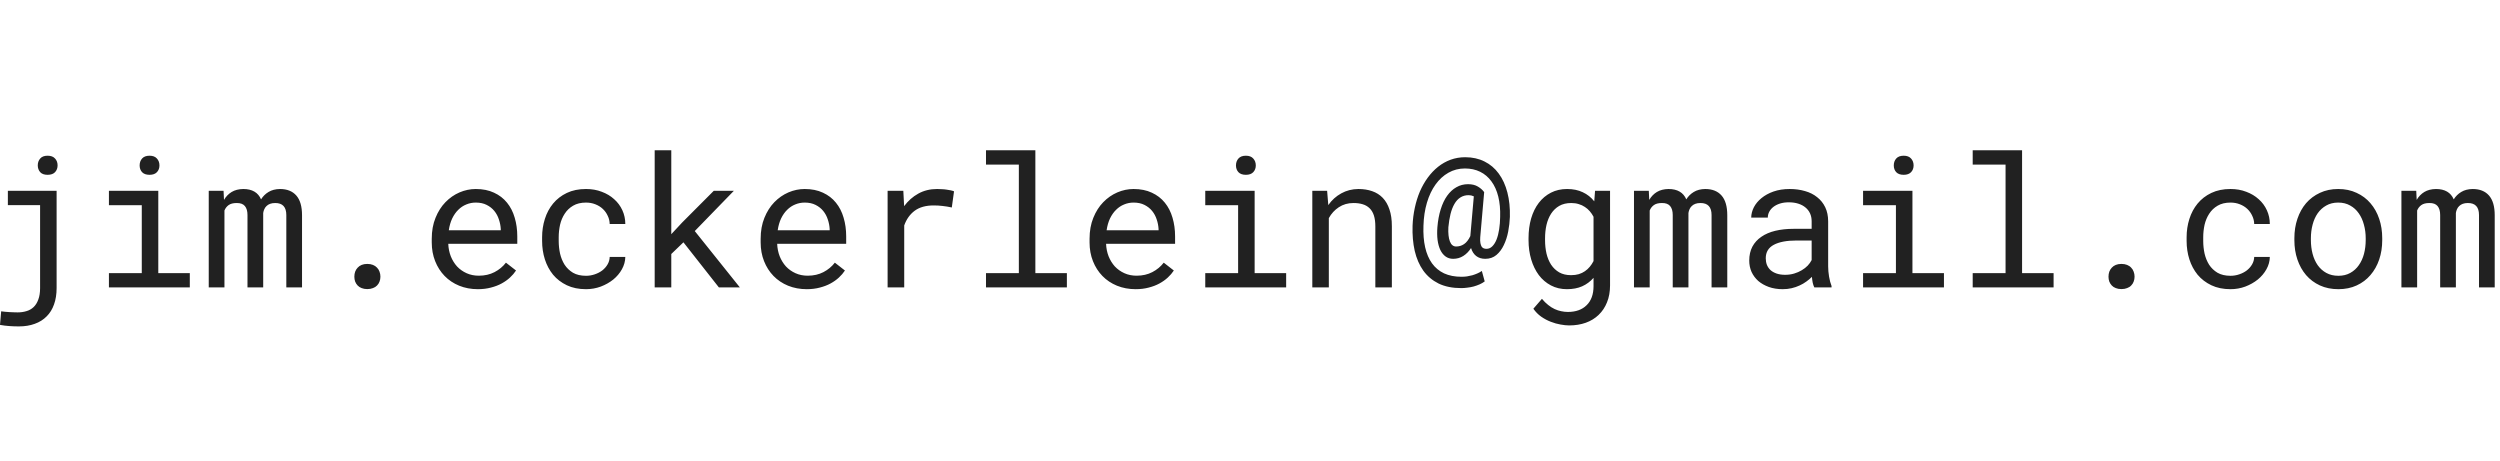
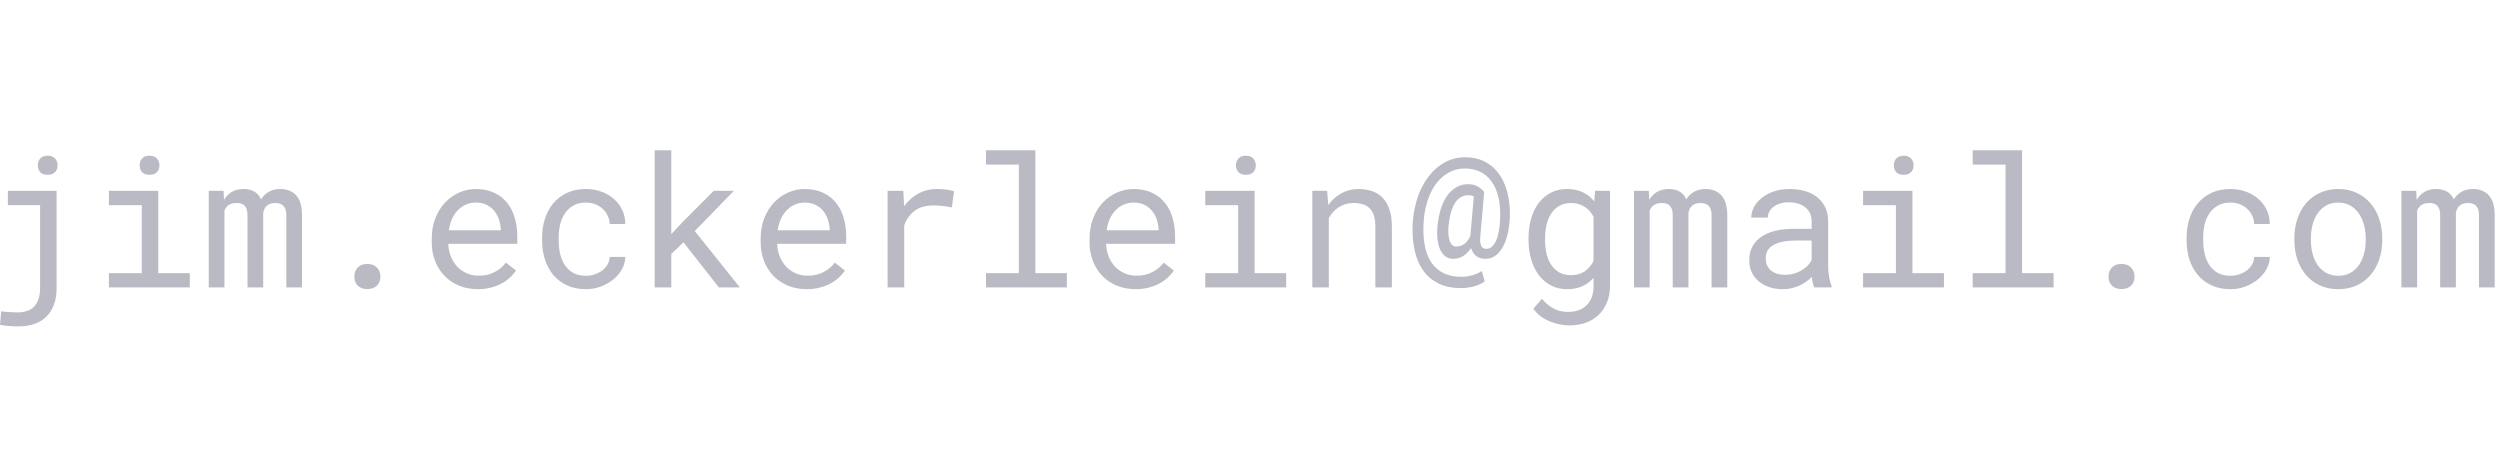
<svg xmlns="http://www.w3.org/2000/svg" width="100%" height="100%" viewBox="0 0 467 86" version="1.1" xml:space="preserve" style="fill-rule:evenodd;clip-rule:evenodd;stroke-linejoin:round;stroke-miterlimit:2;">
-   <g transform="matrix(1.1385,0,0,1.1385,-32.272,-3.88762)">
+   <g transform="matrix(1.1385,0,0,1.1385,-32.272,-3.88762)" fill="rgb(176, 176, 187)">
    <path d="M29.636,34.719L37.634,34.719L37.634,50.672C37.634,51.687 37.492,52.586 37.209,53.367C36.936,54.148 36.53,54.803 35.993,55.33C35.466,55.867 34.816,56.272 34.045,56.546C33.283,56.829 32.414,56.97 31.437,56.97C30.88,56.97 30.358,56.951 29.87,56.912C29.391,56.883 28.883,56.819 28.346,56.721L28.537,54.495C28.703,54.524 28.913,54.549 29.167,54.568C29.421,54.597 29.675,54.617 29.928,54.626C30.192,54.646 30.441,54.656 30.676,54.656C30.92,54.665 31.11,54.67 31.247,54.67C31.755,54.67 32.233,54.602 32.682,54.465C33.131,54.338 33.522,54.118 33.854,53.805C34.186,53.493 34.445,53.078 34.631,52.56C34.826,52.053 34.924,51.423 34.924,50.671L34.924,37.077L29.636,37.077L29.636,34.719ZM34.543,30.545C34.543,30.105 34.675,29.734 34.938,29.431C35.202,29.119 35.607,28.963 36.154,28.963C36.701,28.963 37.111,29.119 37.385,29.431C37.658,29.734 37.795,30.105 37.795,30.545C37.795,30.984 37.658,31.355 37.385,31.658C37.111,31.951 36.701,32.097 36.154,32.097C35.607,32.097 35.202,31.951 34.938,31.658C34.675,31.355 34.543,30.984 34.543,30.545ZM46.218,34.719L54.318,34.719L54.318,48.225L59.489,48.225L59.489,50.569L46.218,50.569L46.218,48.225L51.608,48.225L51.608,37.078L46.218,37.078L46.218,34.719ZM51.257,30.559C51.257,30.11 51.389,29.734 51.652,29.431C51.925,29.119 52.336,28.963 52.883,28.963C53.42,28.963 53.825,29.119 54.098,29.431C54.372,29.734 54.509,30.11 54.509,30.559C54.509,30.998 54.372,31.365 54.098,31.658C53.825,31.951 53.42,32.097 52.883,32.097C52.336,32.097 51.925,31.951 51.652,31.658C51.389,31.365 51.257,30.998 51.257,30.559ZM65.026,34.719L65.099,36.214C65.422,35.657 65.842,35.223 66.359,34.91C66.886,34.597 67.521,34.436 68.263,34.426C69.718,34.426 70.69,34.993 71.178,36.126C71.491,35.618 71.901,35.213 72.409,34.91C72.926,34.597 73.551,34.436 74.284,34.426C75.446,34.426 76.34,34.783 76.965,35.496C77.59,36.209 77.902,37.288 77.902,38.733L77.902,50.569L75.324,50.569L75.324,38.704C75.324,37.376 74.714,36.717 73.493,36.726C73.171,36.726 72.893,36.77 72.658,36.858C72.423,36.946 72.228,37.068 72.072,37.224C71.916,37.371 71.794,37.547 71.706,37.752C71.618,37.947 71.559,38.152 71.53,38.367L71.53,50.569L68.952,50.569L68.952,38.689C68.952,38.054 68.81,37.566 68.527,37.224C68.244,36.883 67.794,36.717 67.179,36.726C66.613,36.726 66.174,36.838 65.861,37.063C65.548,37.288 65.319,37.586 65.173,37.957L65.173,50.569L62.595,50.569L62.595,34.719L65.026,34.719ZM86.486,48.811C86.486,48.518 86.53,48.245 86.618,47.991C86.715,47.737 86.852,47.517 87.028,47.332C87.204,47.137 87.424,46.985 87.687,46.878C87.951,46.771 88.259,46.717 88.61,46.717C88.961,46.717 89.269,46.771 89.533,46.878C89.806,46.985 90.031,47.137 90.207,47.332C90.392,47.517 90.529,47.737 90.617,47.991C90.714,48.245 90.763,48.518 90.763,48.811C90.763,49.094 90.714,49.363 90.617,49.617C90.529,49.861 90.392,50.076 90.207,50.261C90.031,50.447 89.806,50.589 89.533,50.686C89.269,50.793 88.961,50.847 88.61,50.847C88.259,50.847 87.951,50.793 87.687,50.686C87.424,50.589 87.204,50.447 87.028,50.261C86.852,50.076 86.715,49.861 86.618,49.617C86.53,49.363 86.486,49.094 86.486,48.811ZM106.76,50.862C105.647,50.862 104.621,50.672 103.683,50.291C102.756,49.91 101.96,49.377 101.296,48.694C100.632,48.011 100.114,47.2 99.743,46.262C99.372,45.325 99.186,44.304 99.186,43.201L99.186,42.586C99.186,41.307 99.391,40.164 99.802,39.158C100.212,38.142 100.754,37.287 101.428,36.594C102.111,35.891 102.883,35.354 103.742,34.983C104.611,34.612 105.5,34.426 106.408,34.426C107.551,34.426 108.547,34.626 109.396,35.027C110.255,35.418 110.968,35.965 111.535,36.668C112.102,37.361 112.522,38.182 112.795,39.129C113.078,40.076 113.22,41.101 113.22,42.205L113.22,43.421L101.896,43.421C101.925,44.144 102.062,44.822 102.306,45.457C102.56,46.092 102.902,46.648 103.332,47.127C103.771,47.596 104.294,47.967 104.899,48.24C105.504,48.513 106.173,48.65 106.906,48.65C107.873,48.65 108.732,48.455 109.484,48.064C110.236,47.673 110.861,47.156 111.359,46.511L113.014,47.8C112.751,48.201 112.419,48.587 112.018,48.958C111.627,49.319 111.173,49.641 110.656,49.924C110.139,50.207 109.553,50.432 108.898,50.598C108.244,50.774 107.531,50.862 106.76,50.862ZM106.408,36.653C105.861,36.653 105.344,36.756 104.855,36.961C104.367,37.156 103.928,37.449 103.537,37.84C103.146,38.221 102.814,38.694 102.541,39.26C102.277,39.817 102.091,40.461 101.984,41.194L110.51,41.194L110.51,40.989C110.481,40.462 110.378,39.939 110.202,39.421C110.036,38.904 109.787,38.44 109.455,38.03C109.123,37.62 108.703,37.288 108.195,37.034C107.697,36.78 107.101,36.653 106.408,36.653ZM124.499,48.665C124.987,48.665 125.461,48.587 125.92,48.43C126.389,48.274 126.804,48.059 127.165,47.786C127.526,47.503 127.814,47.175 128.029,46.804C128.254,46.423 128.371,46.013 128.381,45.574L130.944,45.574C130.934,46.277 130.748,46.95 130.387,47.595C130.036,48.23 129.562,48.791 128.967,49.28C128.371,49.759 127.687,50.144 126.916,50.437C126.145,50.72 125.339,50.862 124.499,50.862C123.298,50.862 122.248,50.647 121.349,50.217C120.451,49.788 119.699,49.212 119.094,48.489C118.498,47.756 118.049,46.916 117.746,45.969C117.443,45.012 117.292,44.007 117.292,42.952L117.292,42.337C117.292,41.292 117.443,40.291 117.746,39.334C118.049,38.377 118.498,37.537 119.094,36.814C119.699,36.081 120.451,35.5 121.349,35.071C122.248,34.641 123.298,34.426 124.499,34.426C125.436,34.426 126.296,34.577 127.077,34.88C127.868,35.173 128.546,35.579 129.113,36.096C129.689,36.604 130.138,37.21 130.461,37.913C130.783,38.616 130.944,39.368 130.944,40.169L128.381,40.169C128.371,39.69 128.263,39.241 128.058,38.821C127.863,38.391 127.594,38.015 127.253,37.693C126.911,37.371 126.501,37.117 126.022,36.931C125.553,36.746 125.046,36.653 124.499,36.653C123.659,36.653 122.951,36.824 122.375,37.166C121.808,37.498 121.349,37.937 120.998,38.484C120.646,39.021 120.392,39.627 120.236,40.3C120.089,40.974 120.016,41.653 120.016,42.336L120.016,42.952C120.016,43.645 120.089,44.334 120.236,45.017C120.392,45.691 120.641,46.301 120.983,46.848C121.335,47.385 121.794,47.825 122.36,48.167C122.936,48.499 123.649,48.665 124.499,48.665ZM140.48,43.172L138.488,45.09L138.488,50.569L135.763,50.569L135.763,28.069L138.488,28.069L138.488,41.839L140.261,39.934L145.461,34.719L148.757,34.719L142.341,41.326L149.738,50.569L146.296,50.569L140.48,43.172ZM160.724,50.862C159.611,50.862 158.585,50.672 157.648,50.291C156.721,49.91 155.925,49.377 155.261,48.694C154.596,48.011 154.079,47.2 153.708,46.262C153.337,45.325 153.151,44.304 153.151,43.201L153.151,42.586C153.151,41.307 153.356,40.164 153.766,39.158C154.177,38.142 154.719,37.287 155.392,36.594C156.076,35.891 156.848,35.354 157.707,34.983C158.576,34.612 159.465,34.426 160.373,34.426C161.516,34.426 162.512,34.626 163.361,35.027C164.22,35.418 164.933,35.965 165.5,36.668C166.066,37.361 166.486,38.182 166.76,39.129C167.043,40.076 167.184,41.101 167.184,42.205L167.184,43.421L155.861,43.421C155.89,44.144 156.027,44.822 156.271,45.457C156.525,46.092 156.867,46.648 157.297,47.127C157.736,47.596 158.259,47.967 158.864,48.24C159.469,48.513 160.138,48.65 160.871,48.65C161.838,48.65 162.697,48.455 163.449,48.064C164.201,47.673 164.826,47.156 165.324,46.511L166.979,47.8C166.716,48.201 166.384,48.587 165.983,48.958C165.592,49.319 165.138,49.641 164.621,49.924C164.103,50.207 163.517,50.432 162.863,50.598C162.209,50.774 161.496,50.862 160.724,50.862ZM160.373,36.653C159.826,36.653 159.309,36.756 158.82,36.961C158.332,37.156 157.893,37.449 157.502,37.84C157.111,38.221 156.779,38.694 156.506,39.26C156.242,39.817 156.056,40.461 155.949,41.194L164.474,41.194L164.474,40.989C164.445,40.462 164.342,39.939 164.167,39.421C164.001,38.904 163.752,38.44 163.42,38.03C163.088,37.62 162.668,37.288 162.16,37.034C161.662,36.78 161.066,36.653 160.373,36.653ZM182.096,34.426C182.35,34.426 182.614,34.436 182.887,34.456C183.161,34.465 183.42,34.49 183.664,34.529C183.918,34.558 184.147,34.597 184.352,34.646C184.567,34.695 184.743,34.748 184.88,34.807L184.513,37.458C183.986,37.341 183.483,37.258 183.005,37.209C182.536,37.15 182.043,37.121 181.525,37.121C180.256,37.121 179.225,37.409 178.434,37.985C177.653,38.562 177.077,39.367 176.706,40.402L176.706,50.568L173.981,50.568L173.981,34.719L176.559,34.719L176.691,37.238C177.336,36.369 178.107,35.686 179.006,35.188C179.914,34.68 180.944,34.426 182.096,34.426ZM190.124,28.069L198.224,28.069L198.224,48.225L203.395,48.225L203.395,50.569L190.124,50.569L190.124,48.225L195.514,48.225L195.514,30.427L190.124,30.427L190.124,28.069ZM214.689,50.862C213.576,50.862 212.55,50.672 211.613,50.291C210.685,49.91 209.889,49.377 209.225,48.694C208.561,48.011 208.044,47.2 207.673,46.262C207.302,45.325 207.116,44.304 207.116,43.201L207.116,42.586C207.116,41.307 207.321,40.164 207.731,39.158C208.141,38.142 208.683,37.287 209.357,36.594C210.041,35.891 210.813,35.354 211.672,34.983C212.541,34.612 213.429,34.426 214.338,34.426C215.481,34.426 216.477,34.626 217.326,35.027C218.185,35.418 218.898,35.965 219.465,36.668C220.031,37.361 220.451,38.182 220.724,39.129C221.007,40.076 221.149,41.101 221.149,42.205L221.149,43.421L209.826,43.421C209.855,44.144 209.992,44.822 210.236,45.457C210.49,46.092 210.832,46.648 211.261,47.127C211.701,47.596 212.224,47.967 212.829,48.24C213.434,48.513 214.103,48.65 214.836,48.65C215.803,48.65 216.662,48.455 217.414,48.064C218.166,47.673 218.791,47.156 219.289,46.511L220.944,47.8C220.681,48.201 220.349,48.587 219.948,48.958C219.557,49.319 219.103,49.641 218.586,49.924C218.068,50.207 217.482,50.432 216.828,50.598C216.173,50.774 215.46,50.862 214.689,50.862ZM214.338,36.653C213.791,36.653 213.273,36.756 212.785,36.961C212.297,37.156 211.858,37.449 211.467,37.84C211.076,38.221 210.744,38.694 210.47,39.26C210.207,39.817 210.021,40.461 209.914,41.194L218.439,41.194L218.439,40.989C218.41,40.462 218.307,39.939 218.132,39.421C217.966,38.904 217.717,38.44 217.385,38.03C217.052,37.62 216.632,37.288 216.125,37.034C215.627,36.78 215.031,36.653 214.338,36.653ZM226.1,34.719L234.201,34.719L234.201,48.225L239.372,48.225L239.372,50.569L226.1,50.569L226.1,48.225L231.491,48.225L231.491,37.078L226.1,37.078L226.1,34.719ZM231.139,30.559C231.139,30.11 231.271,29.734 231.535,29.431C231.808,29.119 232.218,28.963 232.765,28.963C233.302,28.963 233.708,29.119 233.981,29.431C234.254,29.734 234.391,30.11 234.391,30.559C234.391,30.998 234.254,31.365 233.981,31.658C233.708,31.951 233.302,32.097 232.765,32.097C232.218,32.097 231.808,31.951 231.535,31.658C231.271,31.365 231.139,30.998 231.139,30.559ZM246.095,34.719L246.286,37.063C246.862,36.243 247.57,35.603 248.41,35.144C249.25,34.675 250.187,34.436 251.222,34.426C252.053,34.426 252.805,34.543 253.478,34.778C254.162,35.013 254.743,35.379 255.221,35.877C255.7,36.375 256.066,37.01 256.32,37.781C256.584,38.542 256.716,39.451 256.716,40.506L256.716,50.569L254.006,50.569L254.006,40.564C254.006,39.861 253.928,39.265 253.771,38.777C253.615,38.289 253.381,37.893 253.068,37.59C252.765,37.287 252.389,37.068 251.94,36.931C251.501,36.794 250.993,36.726 250.417,36.726C249.508,36.726 248.707,36.956 248.014,37.415C247.331,37.864 246.784,38.46 246.374,39.202L246.374,50.569L243.664,50.569L243.664,34.72L246.095,34.719ZM276.081,39.011C276.052,39.792 275.959,40.593 275.802,41.414C275.646,42.225 275.407,42.962 275.085,43.626C274.772,44.29 274.367,44.832 273.869,45.252C273.371,45.671 272.761,45.881 272.038,45.881C271.442,45.881 270.944,45.725 270.544,45.413C270.153,45.1 269.875,44.666 269.709,44.109C269.367,44.656 268.942,45.09 268.434,45.413C267.936,45.725 267.384,45.881 266.779,45.881C266.3,45.881 265.885,45.754 265.534,45.501C265.183,45.247 264.895,44.89 264.67,44.431C264.455,43.972 264.303,43.426 264.216,42.791C264.137,42.156 264.127,41.458 264.186,40.696C264.274,39.612 264.455,38.635 264.728,37.766C265.001,36.887 265.353,36.145 265.783,35.54C266.222,34.925 266.73,34.456 267.306,34.133C267.883,33.801 268.518,33.635 269.211,33.635C269.865,33.635 270.407,33.767 270.837,34.031C271.266,34.285 271.608,34.588 271.862,34.939L271.218,42.322C271.189,42.723 271.198,43.05 271.247,43.303C271.296,43.548 271.364,43.743 271.452,43.889C271.549,44.026 271.666,44.119 271.803,44.168C271.94,44.217 272.087,44.241 272.243,44.241C272.604,44.241 272.922,44.104 273.195,43.831C273.478,43.548 273.713,43.172 273.898,42.703C274.084,42.224 274.226,41.668 274.323,41.033C274.421,40.398 274.475,39.724 274.484,39.011C274.523,37.771 274.421,36.658 274.177,35.671C273.932,34.685 273.556,33.85 273.049,33.167C272.551,32.483 271.936,31.96 271.203,31.599C270.47,31.238 269.635,31.057 268.698,31.057C267.712,31.057 266.809,31.291 265.988,31.76C265.177,32.219 264.474,32.864 263.879,33.694C263.283,34.524 262.814,35.515 262.472,36.668C262.131,37.82 261.94,39.08 261.901,40.447C261.852,41.775 261.945,42.957 262.179,43.992C262.414,45.027 262.79,45.906 263.307,46.628C263.825,47.341 264.484,47.888 265.285,48.269C266.096,48.64 267.048,48.826 268.141,48.826C268.434,48.826 268.732,48.806 269.035,48.767C269.338,48.718 269.635,48.655 269.928,48.577C270.221,48.489 270.5,48.386 270.763,48.269C271.027,48.152 271.266,48.02 271.481,47.873L271.95,49.587C271.706,49.773 271.428,49.934 271.115,50.071C270.802,50.208 270.475,50.325 270.134,50.422C269.792,50.51 269.445,50.574 269.094,50.613C268.742,50.662 268.41,50.686 268.097,50.686C266.662,50.686 265.426,50.437 264.391,49.939C263.366,49.431 262.526,48.723 261.872,47.815C261.227,46.906 260.759,45.827 260.466,44.577C260.183,43.318 260.065,41.941 260.114,40.447C260.153,39.441 260.275,38.464 260.48,37.517C260.685,36.56 260.964,35.666 261.315,34.836C261.676,34.006 262.106,33.249 262.604,32.566C263.112,31.873 263.678,31.277 264.303,30.779C264.928,30.281 265.612,29.895 266.354,29.621C267.106,29.348 267.902,29.211 268.742,29.211C269.933,29.211 270.993,29.445 271.921,29.914C272.848,30.373 273.625,31.033 274.25,31.892C274.885,32.751 275.358,33.786 275.671,34.997C275.983,36.198 276.12,37.536 276.081,39.011ZM265.988,40.696C265.939,41.692 266.022,42.468 266.237,43.025C266.452,43.582 266.793,43.86 267.262,43.86C267.741,43.86 268.175,43.728 268.566,43.464C268.957,43.201 269.299,42.761 269.592,42.146L270.163,35.628C269.89,35.501 269.606,35.437 269.313,35.437C268.796,35.437 268.342,35.564 267.951,35.818C267.57,36.062 267.248,36.414 266.984,36.873C266.721,37.322 266.506,37.873 266.34,38.528C266.183,39.173 266.066,39.895 265.988,40.696ZM279.142,42.512C279.142,41.331 279.284,40.247 279.567,39.26C279.86,38.264 280.28,37.41 280.827,36.697C281.374,35.984 282.038,35.428 282.819,35.027C283.6,34.626 284.484,34.426 285.47,34.426C286.447,34.426 287.301,34.602 288.034,34.954C288.776,35.295 289.406,35.793 289.924,36.448L290.055,34.719L292.516,34.719L292.516,50.232C292.516,51.277 292.35,52.204 292.018,53.015C291.696,53.826 291.237,54.514 290.641,55.081C290.055,55.647 289.352,56.077 288.532,56.37C287.712,56.663 286.804,56.809 285.807,56.809C285.397,56.809 284.928,56.76 284.401,56.663C283.874,56.575 283.337,56.424 282.79,56.209C282.253,56.004 281.73,55.725 281.222,55.374C280.724,55.022 280.294,54.587 279.933,54.07L281.34,52.444C281.672,52.844 282.014,53.181 282.365,53.455C282.716,53.738 283.073,53.962 283.434,54.128C283.795,54.295 284.157,54.412 284.518,54.48C284.879,54.558 285.241,54.597 285.602,54.597C286.247,54.597 286.828,54.504 287.345,54.319C287.863,54.133 288.303,53.859 288.664,53.498C289.035,53.147 289.318,52.707 289.513,52.18C289.708,51.653 289.806,51.047 289.806,50.364L289.806,49.001C289.279,49.607 288.654,50.071 287.931,50.393C287.218,50.706 286.388,50.862 285.441,50.862C284.474,50.862 283.6,50.657 282.819,50.247C282.038,49.836 281.374,49.27 280.827,48.547C280.29,47.824 279.875,46.975 279.582,45.998C279.289,45.012 279.142,43.953 279.142,42.82L279.142,42.512ZM281.852,42.82C281.852,43.591 281.93,44.324 282.087,45.017C282.253,45.71 282.507,46.321 282.848,46.848C283.2,47.375 283.644,47.795 284.181,48.108C284.718,48.411 285.363,48.562 286.115,48.562C286.584,48.562 287.004,48.508 287.375,48.401C287.756,48.284 288.093,48.123 288.386,47.918C288.689,47.713 288.957,47.468 289.191,47.185C289.426,46.902 289.631,46.59 289.806,46.248L289.806,38.982C289.631,38.65 289.426,38.347 289.191,38.074C288.957,37.801 288.689,37.566 288.386,37.371C288.083,37.166 287.746,37.009 287.375,36.902C287.004,36.785 286.593,36.726 286.144,36.726C285.383,36.726 284.728,36.882 284.181,37.195C283.644,37.508 283.2,37.933 282.848,38.47C282.507,38.997 282.253,39.612 282.087,40.315C281.93,41.008 281.852,41.741 281.852,42.512L281.852,42.82ZM298.874,34.719L298.947,36.214C299.269,35.657 299.689,35.223 300.207,34.91C300.734,34.597 301.369,34.436 302.111,34.426C303.566,34.426 304.538,34.993 305.026,36.126C305.339,35.618 305.749,35.213 306.257,34.91C306.774,34.597 307.399,34.436 308.132,34.426C309.294,34.426 310.187,34.783 310.812,35.496C311.437,36.209 311.75,37.288 311.75,38.733L311.75,50.569L309.172,50.569L309.172,38.704C309.172,37.376 308.562,36.717 307.341,36.726C307.018,36.726 306.74,36.77 306.506,36.858C306.271,36.946 306.076,37.068 305.92,37.224C305.763,37.371 305.641,37.547 305.553,37.752C305.466,37.947 305.407,38.152 305.378,38.367L305.378,50.569L302.8,50.569L302.8,38.689C302.8,38.054 302.658,37.566 302.375,37.224C302.092,36.883 301.642,36.717 301.027,36.726C300.461,36.726 300.022,36.838 299.709,37.063C299.396,37.288 299.167,37.586 299.02,37.957L299.02,50.569L296.442,50.569L296.442,34.719L298.874,34.719ZM326.032,50.569C325.925,50.364 325.837,50.11 325.768,49.807C325.709,49.495 325.665,49.173 325.636,48.84C325.363,49.114 325.055,49.373 324.714,49.617C324.382,49.861 324.011,50.076 323.6,50.261C323.2,50.447 322.77,50.594 322.311,50.701C321.852,50.808 321.364,50.862 320.846,50.862C320.007,50.862 319.245,50.74 318.561,50.496C317.888,50.251 317.312,49.924 316.833,49.514C316.364,49.094 315.998,48.601 315.734,48.035C315.48,47.458 315.353,46.838 315.353,46.174C315.353,45.305 315.524,44.544 315.866,43.889C316.217,43.235 316.71,42.693 317.345,42.263C317.98,41.824 318.742,41.497 319.631,41.282C320.529,41.067 321.53,40.96 322.634,40.96L325.593,40.96L325.593,39.714C325.593,39.236 325.505,38.806 325.329,38.425C325.153,38.044 324.904,37.722 324.582,37.459C324.259,37.185 323.864,36.975 323.395,36.829C322.936,36.682 322.419,36.609 321.843,36.609C321.306,36.609 320.822,36.677 320.392,36.814C319.972,36.951 319.616,37.131 319.323,37.356C319.03,37.581 318.801,37.849 318.635,38.162C318.478,38.465 318.4,38.782 318.4,39.114L315.676,39.114C315.685,38.538 315.832,37.972 316.115,37.415C316.408,36.858 316.823,36.36 317.36,35.921C317.907,35.472 318.566,35.11 319.338,34.837C320.119,34.564 321.003,34.427 321.989,34.427C322.888,34.427 323.723,34.539 324.494,34.763C325.265,34.978 325.929,35.311 326.486,35.76C327.053,36.199 327.497,36.751 327.819,37.415C328.141,38.079 328.302,38.855 328.302,39.744L328.302,47.112C328.302,47.639 328.351,48.201 328.449,48.797C328.546,49.383 328.683,49.896 328.859,50.335L328.859,50.569L326.032,50.569ZM321.242,48.504C321.769,48.504 322.262,48.435 322.721,48.298C323.18,48.161 323.596,47.981 323.967,47.756C324.348,47.531 324.675,47.278 324.948,46.995C325.221,46.702 325.436,46.399 325.593,46.086L325.593,42.878L323.073,42.878C321.491,42.878 320.261,43.113 319.382,43.582C318.503,44.051 318.063,44.788 318.063,45.793C318.063,46.184 318.127,46.545 318.254,46.877C318.391,47.21 318.591,47.498 318.854,47.742C319.118,47.976 319.45,48.161 319.85,48.298C320.251,48.435 320.715,48.504 321.242,48.504ZM334.03,34.719L342.131,34.719L342.131,48.225L347.302,48.225L347.302,50.569L334.03,50.569L334.03,48.225L339.421,48.225L339.421,37.078L334.03,37.078L334.03,34.719ZM339.069,30.559C339.069,30.11 339.201,29.734 339.465,29.431C339.738,29.119 340.148,28.963 340.695,28.963C341.232,28.963 341.638,29.119 341.911,29.431C342.184,29.734 342.321,30.11 342.321,30.559C342.321,30.998 342.184,31.365 341.911,31.658C341.638,31.951 341.232,32.097 340.695,32.097C340.148,32.097 339.738,31.951 339.465,31.658C339.201,31.365 339.069,30.998 339.069,30.559ZM352.018,28.069L360.119,28.069L360.119,48.225L365.29,48.225L365.29,50.569L352.018,50.569L352.018,48.225L357.409,48.225L357.409,30.427L352.018,30.427L352.018,28.069ZM374.299,48.811C374.299,48.518 374.343,48.245 374.43,47.991C374.528,47.737 374.665,47.517 374.841,47.332C375.016,47.137 375.236,46.985 375.5,46.878C375.763,46.771 376.071,46.717 376.423,46.717C376.774,46.717 377.082,46.771 377.345,46.878C377.619,46.985 377.844,47.137 378.019,47.332C378.205,47.517 378.342,47.737 378.429,47.991C378.527,48.245 378.576,48.518 378.576,48.811C378.576,49.094 378.527,49.363 378.429,49.617C378.342,49.861 378.205,50.076 378.019,50.261C377.844,50.447 377.619,50.589 377.345,50.686C377.082,50.793 376.774,50.847 376.423,50.847C376.071,50.847 375.763,50.793 375.5,50.686C375.236,50.589 375.016,50.447 374.841,50.261C374.665,50.076 374.528,49.861 374.43,49.617C374.343,49.363 374.299,49.094 374.299,48.811ZM394.323,48.665C394.811,48.665 395.285,48.587 395.744,48.43C396.213,48.274 396.628,48.059 396.989,47.786C397.35,47.503 397.638,47.175 397.853,46.804C398.078,46.423 398.195,46.013 398.205,45.574L400.768,45.574C400.759,46.277 400.573,46.95 400.212,47.595C399.86,48.23 399.386,48.791 398.791,49.28C398.195,49.759 397.511,50.144 396.74,50.437C395.969,50.72 395.163,50.862 394.323,50.862C393.122,50.862 392.072,50.647 391.174,50.217C390.275,49.788 389.523,49.212 388.918,48.489C388.322,47.756 387.873,46.916 387.57,45.969C387.267,45.012 387.116,44.007 387.116,42.952L387.116,42.337C387.116,41.292 387.267,40.291 387.57,39.334C387.873,38.377 388.322,37.537 388.918,36.814C389.523,36.081 390.275,35.5 391.174,35.071C392.072,34.641 393.122,34.426 394.323,34.426C395.26,34.426 396.12,34.577 396.901,34.88C397.692,35.173 398.371,35.579 398.937,36.096C399.514,36.604 399.963,37.21 400.285,37.913C400.607,38.616 400.768,39.368 400.768,40.169L398.205,40.169C398.195,39.69 398.088,39.241 397.883,38.821C397.688,38.391 397.419,38.015 397.077,37.693C396.735,37.371 396.325,37.117 395.846,36.931C395.377,36.746 394.87,36.653 394.323,36.653C393.483,36.653 392.775,36.824 392.199,37.166C391.632,37.498 391.173,37.937 390.822,38.484C390.471,39.021 390.217,39.627 390.06,40.3C389.914,40.974 389.841,41.653 389.841,42.336L389.841,42.952C389.841,43.645 389.914,44.334 390.06,45.017C390.217,45.691 390.466,46.301 390.807,46.848C391.159,47.385 391.618,47.825 392.184,48.167C392.761,48.499 393.474,48.665 394.323,48.665ZM404.797,42.498C404.797,41.355 404.963,40.296 405.295,39.319C405.627,38.333 406.101,37.479 406.716,36.756C407.341,36.033 408.097,35.467 408.986,35.056C409.875,34.636 410.876,34.426 411.989,34.426C413.112,34.426 414.118,34.636 415.007,35.056C415.905,35.467 416.662,36.033 417.277,36.756C417.902,37.479 418.381,38.333 418.713,39.319C419.045,40.296 419.211,41.355 419.211,42.498L419.211,42.82C419.211,43.963 419.045,45.022 418.713,45.999C418.381,46.976 417.902,47.825 417.277,48.548C416.662,49.271 415.91,49.837 415.021,50.247C414.132,50.657 413.131,50.862 412.018,50.862C410.895,50.862 409.885,50.657 408.986,50.247C408.097,49.837 407.341,49.271 406.716,48.548C406.101,47.825 405.627,46.976 405.295,45.999C404.963,45.022 404.797,43.963 404.797,42.82L404.797,42.498ZM407.507,42.82C407.507,43.601 407.6,44.348 407.785,45.061C407.97,45.764 408.249,46.385 408.62,46.922C409.001,47.459 409.474,47.883 410.041,48.196C410.607,48.509 411.266,48.665 412.018,48.665C412.761,48.665 413.41,48.509 413.967,48.196C414.533,47.883 415.002,47.459 415.373,46.922C415.754,46.385 416.037,45.764 416.222,45.061C416.408,44.348 416.501,43.601 416.501,42.82L416.501,42.498C416.501,41.726 416.403,40.989 416.208,40.286C416.022,39.573 415.739,38.948 415.358,38.411C414.987,37.874 414.519,37.449 413.952,37.136C413.395,36.814 412.741,36.653 411.989,36.653C411.237,36.653 410.583,36.814 410.026,37.136C409.469,37.449 409.001,37.874 408.62,38.411C408.249,38.948 407.97,39.573 407.785,40.286C407.6,40.989 407.507,41.726 407.507,42.498L407.507,42.82ZM424.792,34.719L424.865,36.214C425.187,35.657 425.607,35.223 426.125,34.91C426.652,34.597 427.287,34.436 428.029,34.426C429.484,34.426 430.456,34.993 430.944,36.126C431.257,35.618 431.667,35.213 432.175,34.91C432.692,34.597 433.317,34.436 434.05,34.426C435.212,34.426 436.105,34.783 436.73,35.496C437.355,36.209 437.668,37.288 437.668,38.733L437.668,50.569L435.09,50.569L435.09,38.704C435.09,37.376 434.48,36.717 433.259,36.726C432.936,36.726 432.658,36.77 432.424,36.858C432.189,36.946 431.994,37.068 431.838,37.224C431.681,37.371 431.559,37.547 431.471,37.752C431.384,37.947 431.325,38.152 431.296,38.367L431.296,50.569L428.718,50.569L428.718,38.689C428.718,38.054 428.576,37.566 428.293,37.224C428.01,36.883 427.56,36.717 426.945,36.726C426.378,36.726 425.939,36.838 425.627,37.063C425.314,37.288 425.085,37.586 424.938,37.957L424.938,50.569L422.36,50.569L422.36,34.719L424.792,34.719Z" style="fill-opacity:0.87;" />
  </g>
</svg>
